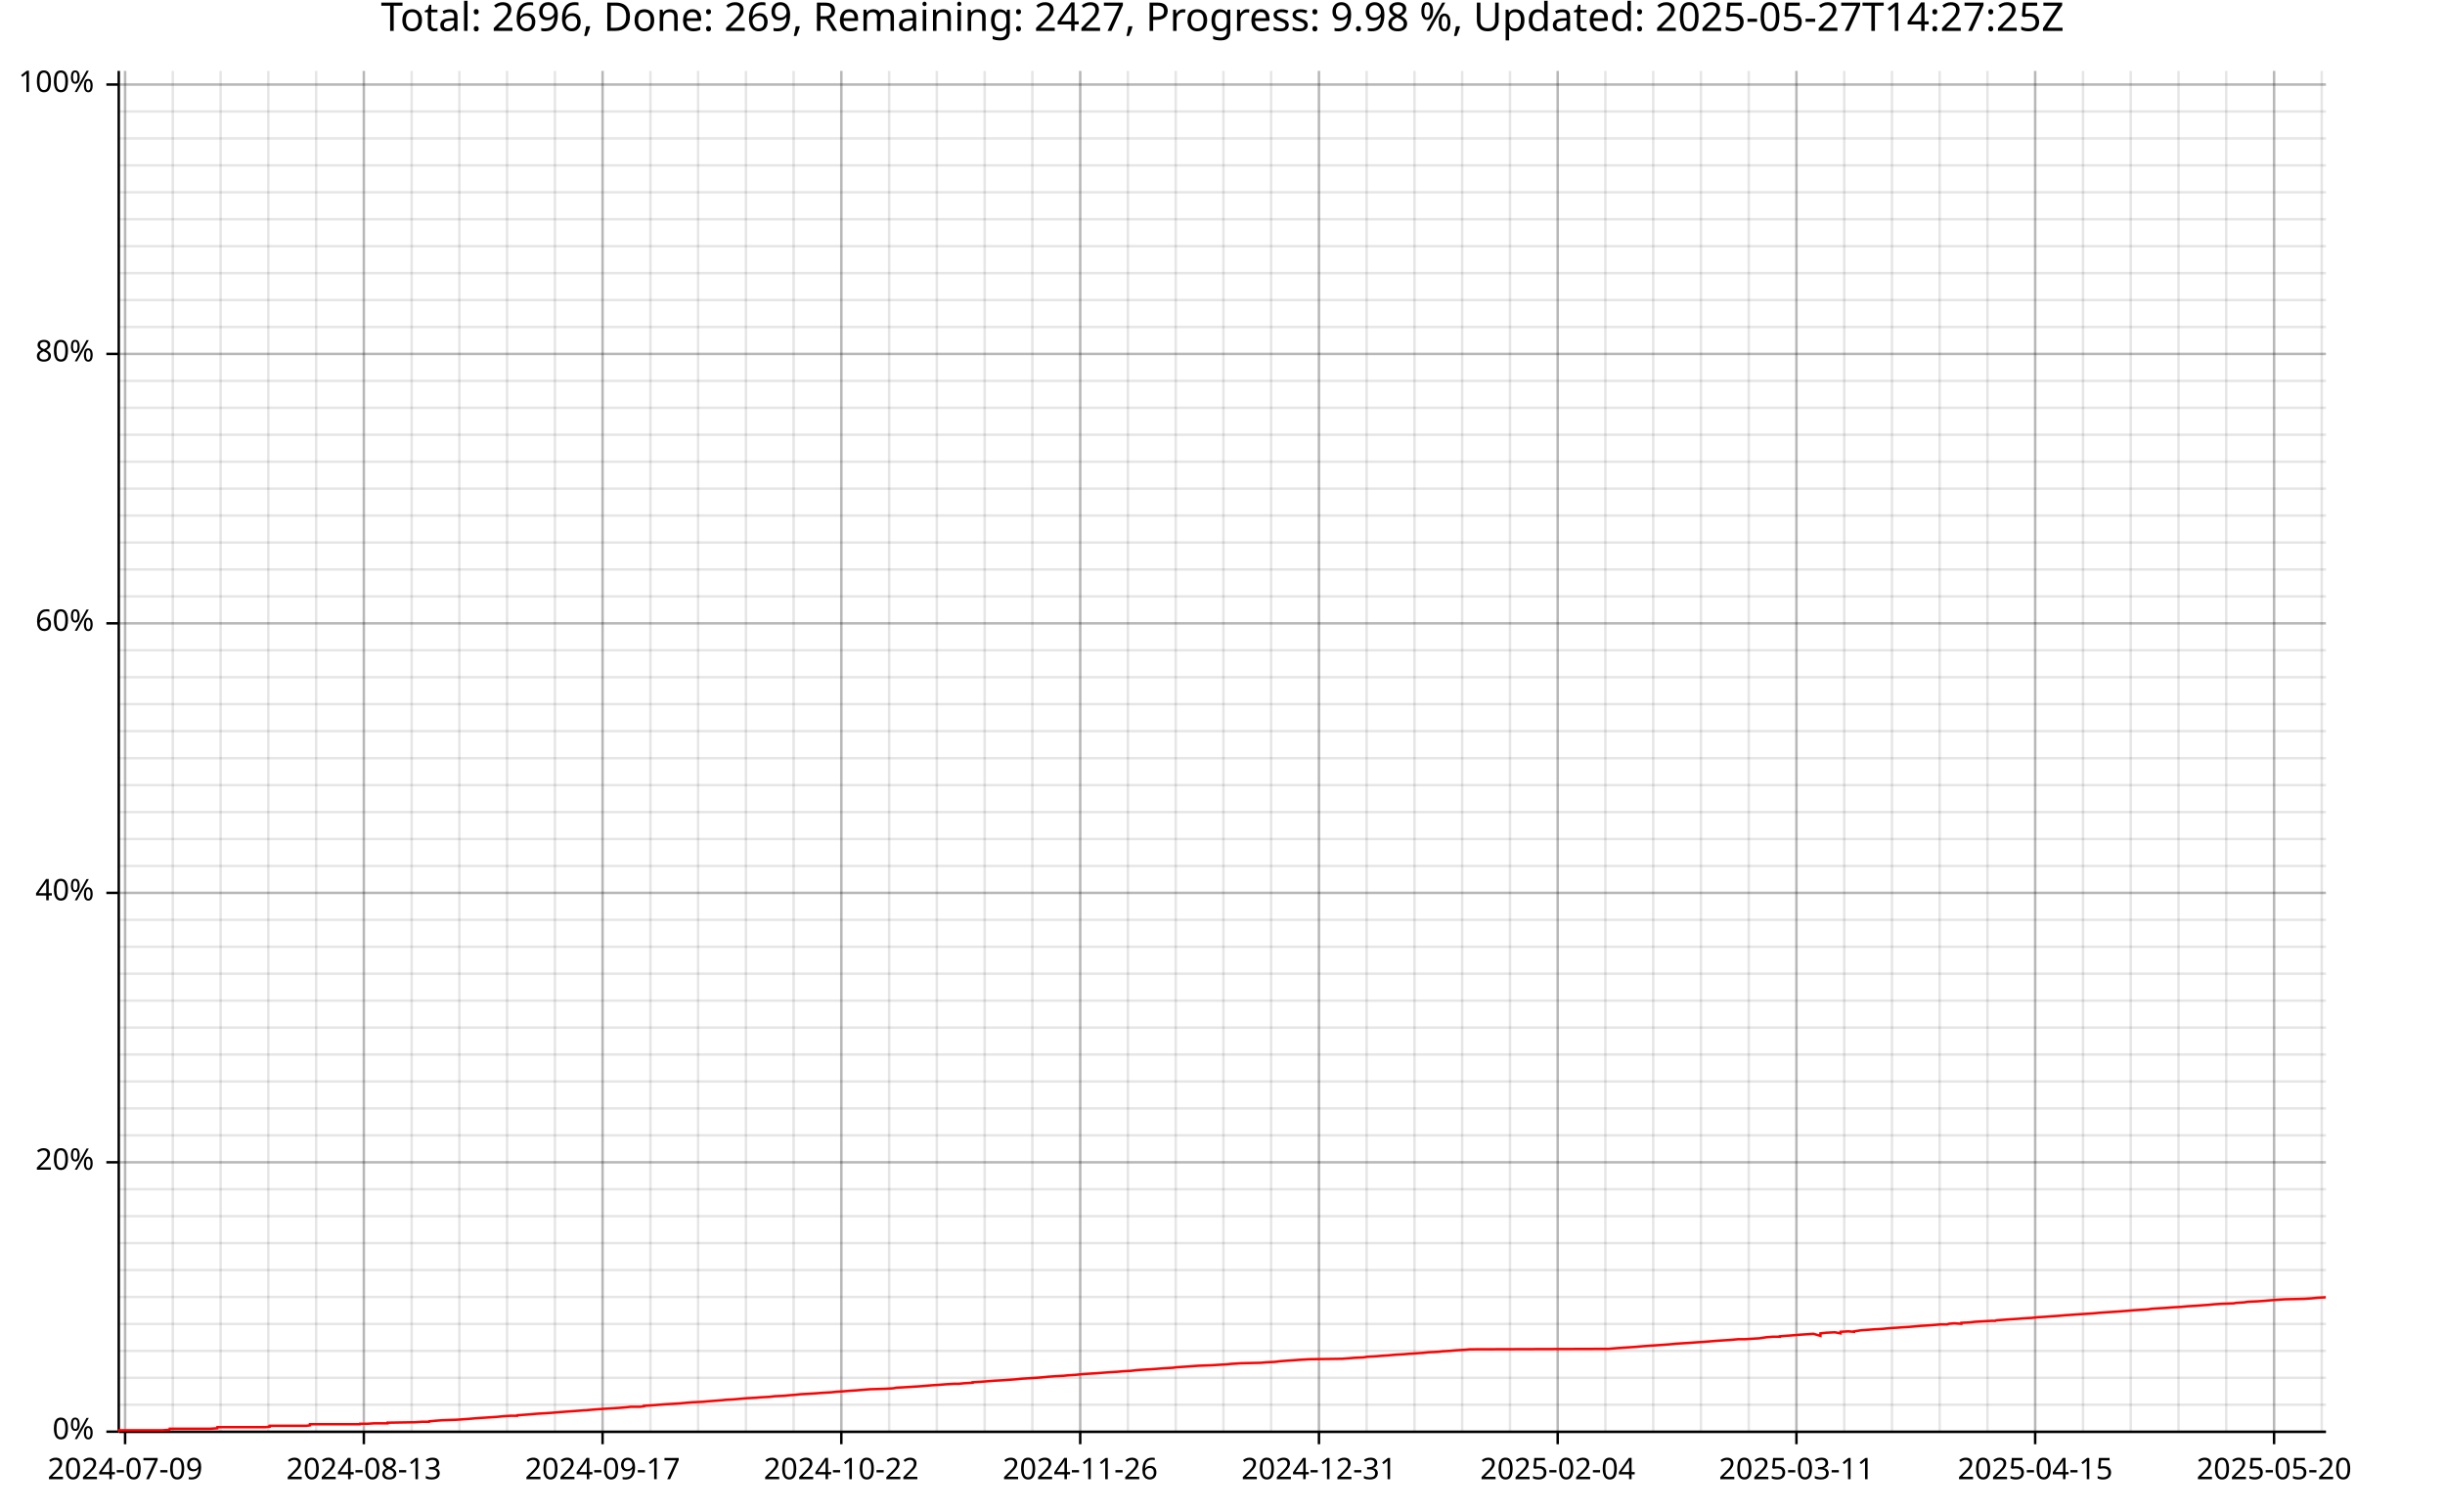
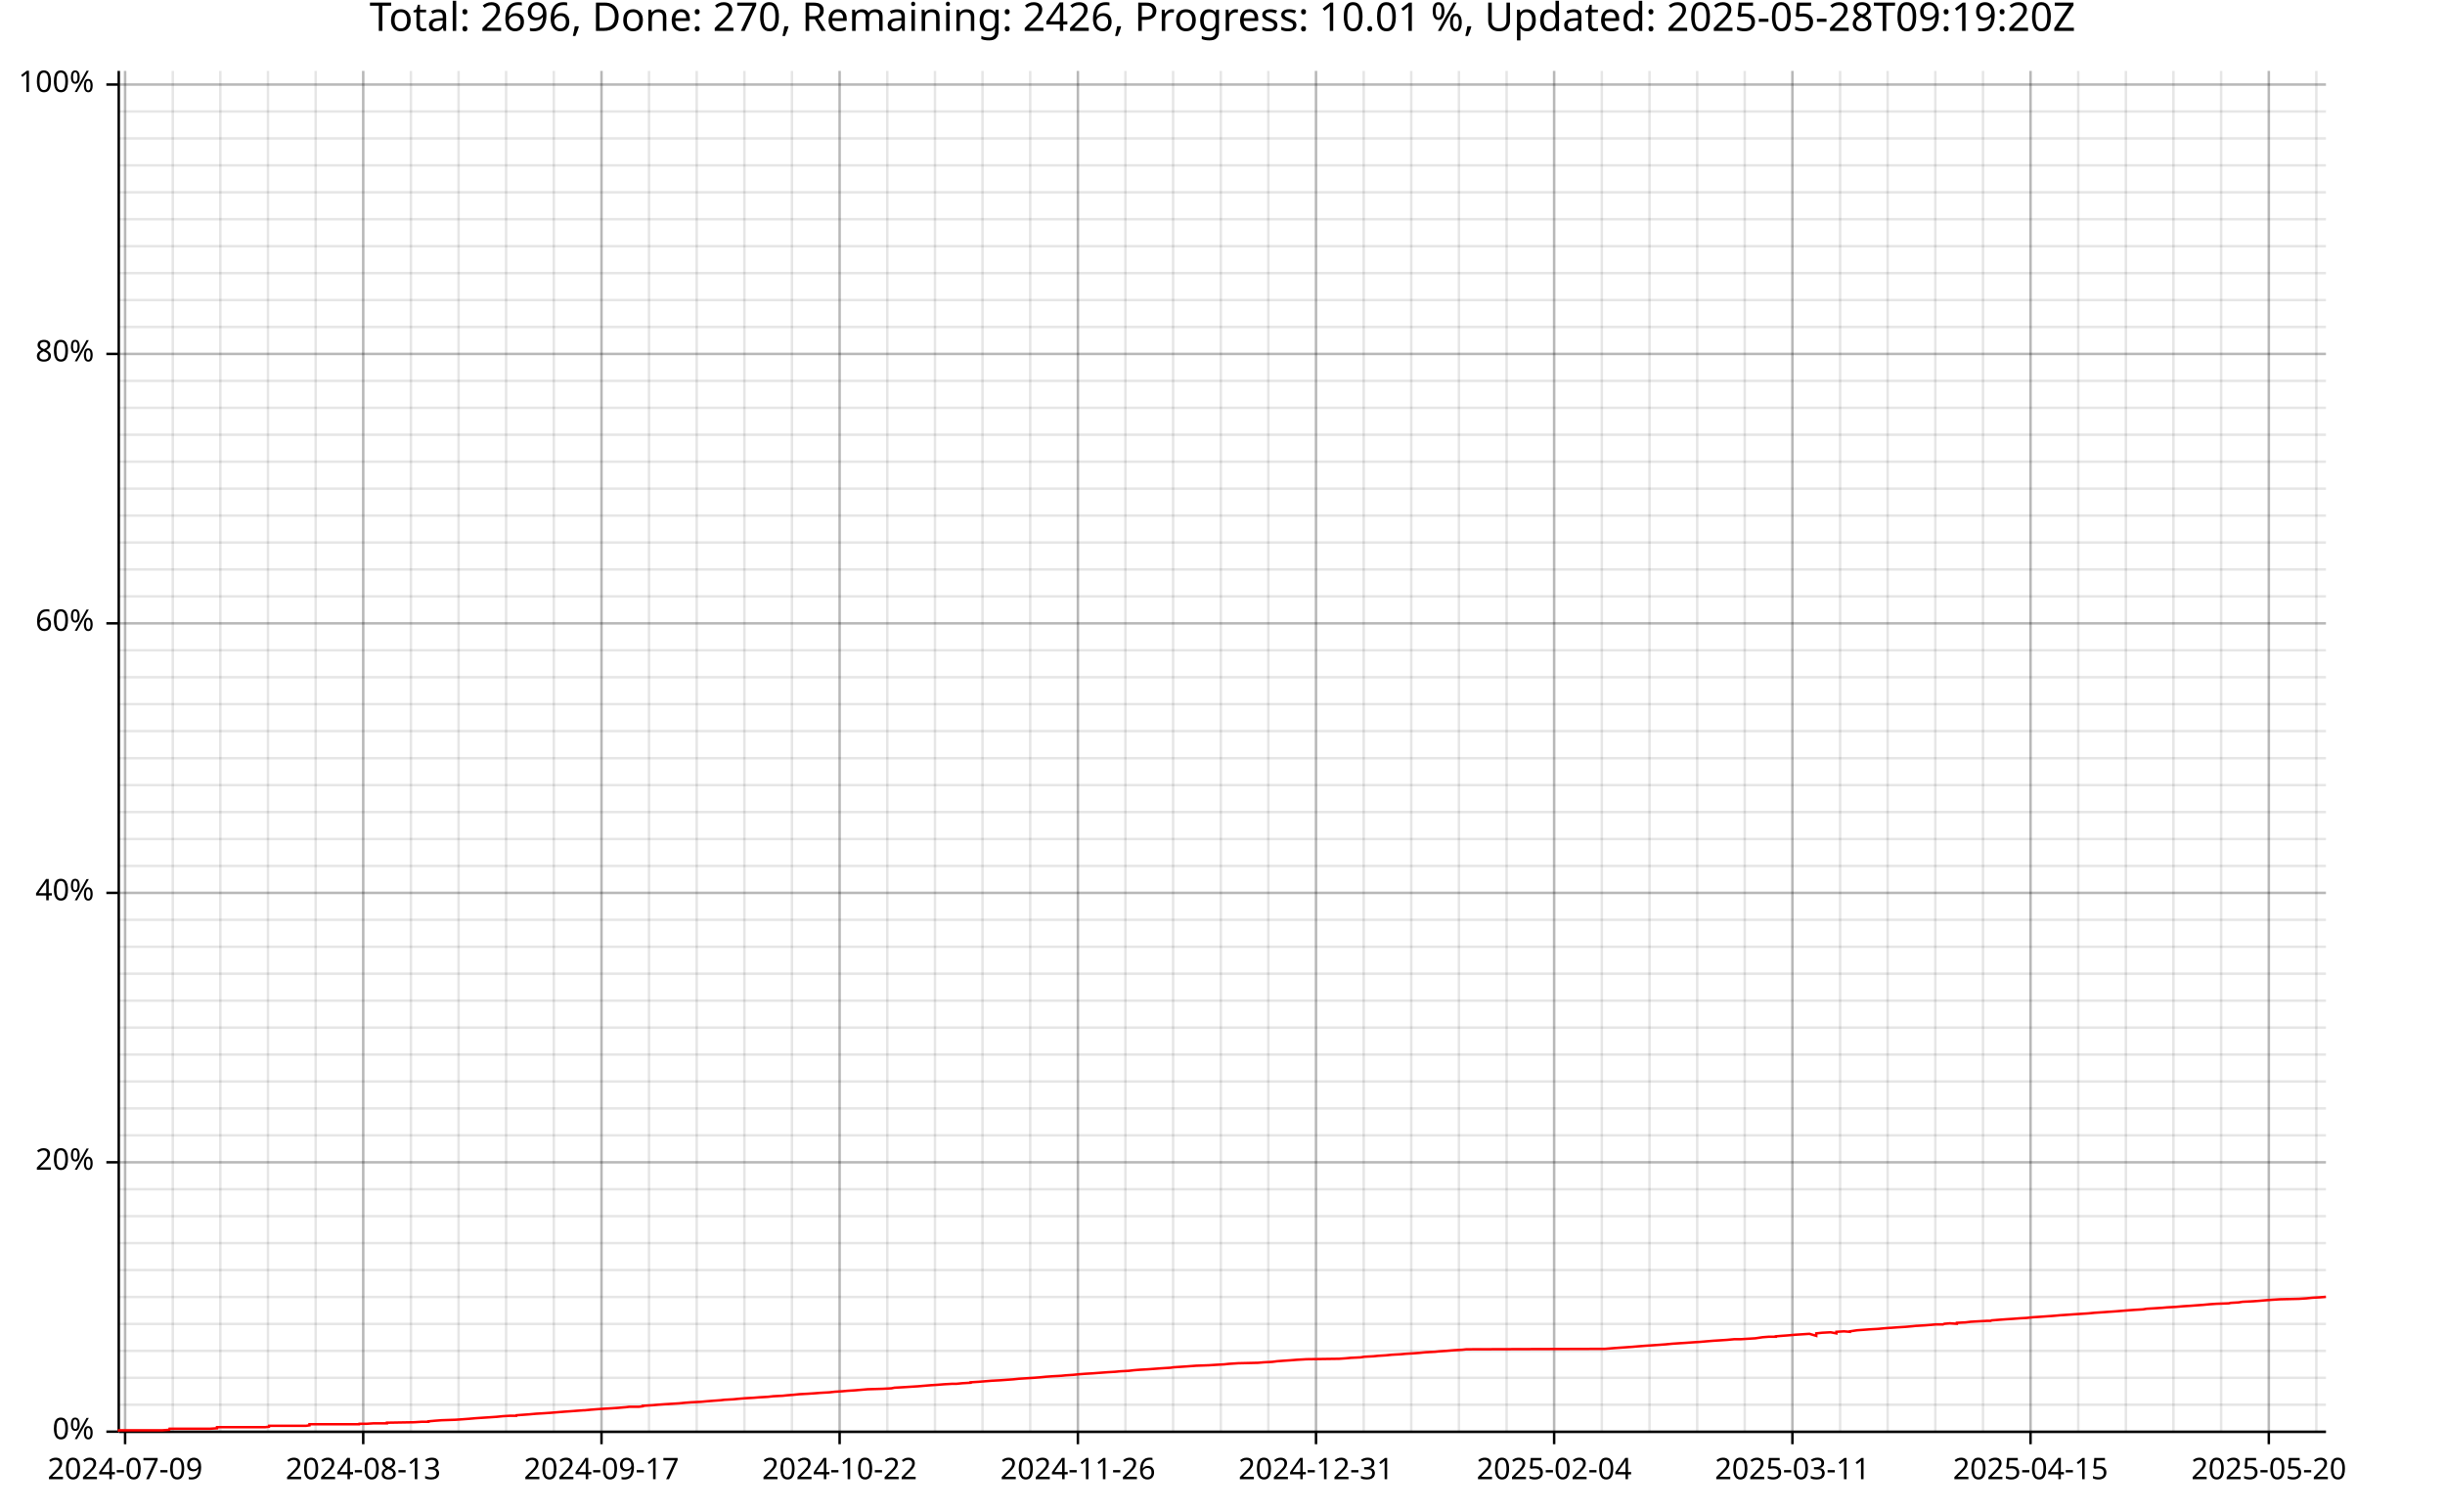
<svg xmlns="http://www.w3.org/2000/svg" width="987" height="610" viewBox="0 0 15792 9760">
  <text x="7896" y="5" dy="0.76em" text-anchor="middle" font-family="sans-serif" font-size="256" opacity="1" fill="#000000">
- Total: 2696, Done: 269, Remaining: 2427, Progress: 9.98 %, Updated: 2025-05-27T14:27:25Z
+ Total: 2696, Done: 270, Remaining: 2426, Progress: 10.01 %, Updated: 2025-05-28T09:19:20Z
</text>
  <line opacity="0.1" stroke="#000000" stroke-width="16" x1="808" y1="9247" x2="808" y2="458" />
  <line opacity="0.1" stroke="#000000" stroke-width="16" x1="1116" y1="9247" x2="1116" y2="458" />
-   <line opacity="0.1" stroke="#000000" stroke-width="16" x1="1425" y1="9247" x2="1425" y2="458" />
-   <line opacity="0.1" stroke="#000000" stroke-width="16" x1="1733" y1="9247" x2="1733" y2="458" />
-   <line opacity="0.1" stroke="#000000" stroke-width="16" x1="2042" y1="9247" x2="2042" y2="458" />
-   <line opacity="0.1" stroke="#000000" stroke-width="16" x1="2350" y1="9247" x2="2350" y2="458" />
-   <line opacity="0.1" stroke="#000000" stroke-width="16" x1="2659" y1="9247" x2="2659" y2="458" />
-   <line opacity="0.1" stroke="#000000" stroke-width="16" x1="2967" y1="9247" x2="2967" y2="458" />
-   <line opacity="0.1" stroke="#000000" stroke-width="16" x1="3275" y1="9247" x2="3275" y2="458" />
-   <line opacity="0.1" stroke="#000000" stroke-width="16" x1="3584" y1="9247" x2="3584" y2="458" />
-   <line opacity="0.1" stroke="#000000" stroke-width="16" x1="3892" y1="9247" x2="3892" y2="458" />
-   <line opacity="0.1" stroke="#000000" stroke-width="16" x1="4201" y1="9247" x2="4201" y2="458" />
-   <line opacity="0.1" stroke="#000000" stroke-width="16" x1="4509" y1="9247" x2="4509" y2="458" />
-   <line opacity="0.1" stroke="#000000" stroke-width="16" x1="4818" y1="9247" x2="4818" y2="458" />
-   <line opacity="0.1" stroke="#000000" stroke-width="16" x1="5126" y1="9247" x2="5126" y2="458" />
-   <line opacity="0.1" stroke="#000000" stroke-width="16" x1="5434" y1="9247" x2="5434" y2="458" />
-   <line opacity="0.1" stroke="#000000" stroke-width="16" x1="5743" y1="9247" x2="5743" y2="458" />
-   <line opacity="0.1" stroke="#000000" stroke-width="16" x1="6051" y1="9247" x2="6051" y2="458" />
-   <line opacity="0.1" stroke="#000000" stroke-width="16" x1="6360" y1="9247" x2="6360" y2="458" />
-   <line opacity="0.1" stroke="#000000" stroke-width="16" x1="6668" y1="9247" x2="6668" y2="458" />
-   <line opacity="0.1" stroke="#000000" stroke-width="16" x1="6977" y1="9247" x2="6977" y2="458" />
-   <line opacity="0.1" stroke="#000000" stroke-width="16" x1="7285" y1="9247" x2="7285" y2="458" />
-   <line opacity="0.1" stroke="#000000" stroke-width="16" x1="7594" y1="9247" x2="7594" y2="458" />
-   <line opacity="0.1" stroke="#000000" stroke-width="16" x1="7902" y1="9247" x2="7902" y2="458" />
-   <line opacity="0.1" stroke="#000000" stroke-width="16" x1="8210" y1="9247" x2="8210" y2="458" />
-   <line opacity="0.1" stroke="#000000" stroke-width="16" x1="8519" y1="9247" x2="8519" y2="458" />
-   <line opacity="0.1" stroke="#000000" stroke-width="16" x1="8827" y1="9247" x2="8827" y2="458" />
-   <line opacity="0.1" stroke="#000000" stroke-width="16" x1="9136" y1="9247" x2="9136" y2="458" />
-   <line opacity="0.1" stroke="#000000" stroke-width="16" x1="9444" y1="9247" x2="9444" y2="458" />
-   <line opacity="0.1" stroke="#000000" stroke-width="16" x1="9753" y1="9247" x2="9753" y2="458" />
-   <line opacity="0.1" stroke="#000000" stroke-width="16" x1="10061" y1="9247" x2="10061" y2="458" />
-   <line opacity="0.1" stroke="#000000" stroke-width="16" x1="10369" y1="9247" x2="10369" y2="458" />
-   <line opacity="0.1" stroke="#000000" stroke-width="16" x1="10678" y1="9247" x2="10678" y2="458" />
-   <line opacity="0.1" stroke="#000000" stroke-width="16" x1="10986" y1="9247" x2="10986" y2="458" />
-   <line opacity="0.1" stroke="#000000" stroke-width="16" x1="11295" y1="9247" x2="11295" y2="458" />
-   <line opacity="0.1" stroke="#000000" stroke-width="16" x1="11603" y1="9247" x2="11603" y2="458" />
-   <line opacity="0.1" stroke="#000000" stroke-width="16" x1="11912" y1="9247" x2="11912" y2="458" />
-   <line opacity="0.1" stroke="#000000" stroke-width="16" x1="12220" y1="9247" x2="12220" y2="458" />
-   <line opacity="0.1" stroke="#000000" stroke-width="16" x1="12528" y1="9247" x2="12528" y2="458" />
-   <line opacity="0.1" stroke="#000000" stroke-width="16" x1="12837" y1="9247" x2="12837" y2="458" />
-   <line opacity="0.1" stroke="#000000" stroke-width="16" x1="13145" y1="9247" x2="13145" y2="458" />
-   <line opacity="0.1" stroke="#000000" stroke-width="16" x1="13454" y1="9247" x2="13454" y2="458" />
-   <line opacity="0.1" stroke="#000000" stroke-width="16" x1="13762" y1="9247" x2="13762" y2="458" />
-   <line opacity="0.1" stroke="#000000" stroke-width="16" x1="14071" y1="9247" x2="14071" y2="458" />
-   <line opacity="0.1" stroke="#000000" stroke-width="16" x1="14379" y1="9247" x2="14379" y2="458" />
-   <line opacity="0.1" stroke="#000000" stroke-width="16" x1="14688" y1="9247" x2="14688" y2="458" />
-   <line opacity="0.1" stroke="#000000" stroke-width="16" x1="14996" y1="9247" x2="14996" y2="458" />
+   <line opacity="0.1" stroke="#000000" stroke-width="16" x1="1423" y1="9247" x2="1423" y2="458" />
+   <line opacity="0.1" stroke="#000000" stroke-width="16" x1="1731" y1="9247" x2="1731" y2="458" />
+   <line opacity="0.1" stroke="#000000" stroke-width="16" x1="2039" y1="9247" x2="2039" y2="458" />
+   <line opacity="0.1" stroke="#000000" stroke-width="16" x1="2346" y1="9247" x2="2346" y2="458" />
+   <line opacity="0.1" stroke="#000000" stroke-width="16" x1="2654" y1="9247" x2="2654" y2="458" />
+   <line opacity="0.1" stroke="#000000" stroke-width="16" x1="2962" y1="9247" x2="2962" y2="458" />
+   <line opacity="0.1" stroke="#000000" stroke-width="16" x1="3269" y1="9247" x2="3269" y2="458" />
+   <line opacity="0.1" stroke="#000000" stroke-width="16" x1="3577" y1="9247" x2="3577" y2="458" />
+   <line opacity="0.1" stroke="#000000" stroke-width="16" x1="3885" y1="9247" x2="3885" y2="458" />
+   <line opacity="0.1" stroke="#000000" stroke-width="16" x1="4192" y1="9247" x2="4192" y2="458" />
+   <line opacity="0.1" stroke="#000000" stroke-width="16" x1="4500" y1="9247" x2="4500" y2="458" />
+   <line opacity="0.1" stroke="#000000" stroke-width="16" x1="4808" y1="9247" x2="4808" y2="458" />
+   <line opacity="0.1" stroke="#000000" stroke-width="16" x1="5115" y1="9247" x2="5115" y2="458" />
+   <line opacity="0.1" stroke="#000000" stroke-width="16" x1="5423" y1="9247" x2="5423" y2="458" />
+   <line opacity="0.1" stroke="#000000" stroke-width="16" x1="5731" y1="9247" x2="5731" y2="458" />
+   <line opacity="0.1" stroke="#000000" stroke-width="16" x1="6039" y1="9247" x2="6039" y2="458" />
+   <line opacity="0.1" stroke="#000000" stroke-width="16" x1="6346" y1="9247" x2="6346" y2="458" />
+   <line opacity="0.1" stroke="#000000" stroke-width="16" x1="6654" y1="9247" x2="6654" y2="458" />
+   <line opacity="0.1" stroke="#000000" stroke-width="16" x1="6962" y1="9247" x2="6962" y2="458" />
+   <line opacity="0.1" stroke="#000000" stroke-width="16" x1="7269" y1="9247" x2="7269" y2="458" />
+   <line opacity="0.1" stroke="#000000" stroke-width="16" x1="7577" y1="9247" x2="7577" y2="458" />
+   <line opacity="0.1" stroke="#000000" stroke-width="16" x1="7885" y1="9247" x2="7885" y2="458" />
+   <line opacity="0.1" stroke="#000000" stroke-width="16" x1="8192" y1="9247" x2="8192" y2="458" />
+   <line opacity="0.1" stroke="#000000" stroke-width="16" x1="8500" y1="9247" x2="8500" y2="458" />
+   <line opacity="0.1" stroke="#000000" stroke-width="16" x1="8808" y1="9247" x2="8808" y2="458" />
+   <line opacity="0.1" stroke="#000000" stroke-width="16" x1="9115" y1="9247" x2="9115" y2="458" />
+   <line opacity="0.1" stroke="#000000" stroke-width="16" x1="9423" y1="9247" x2="9423" y2="458" />
+   <line opacity="0.1" stroke="#000000" stroke-width="16" x1="9731" y1="9247" x2="9731" y2="458" />
+   <line opacity="0.1" stroke="#000000" stroke-width="16" x1="10038" y1="9247" x2="10038" y2="458" />
+   <line opacity="0.1" stroke="#000000" stroke-width="16" x1="10346" y1="9247" x2="10346" y2="458" />
+   <line opacity="0.1" stroke="#000000" stroke-width="16" x1="10654" y1="9247" x2="10654" y2="458" />
+   <line opacity="0.1" stroke="#000000" stroke-width="16" x1="10962" y1="9247" x2="10962" y2="458" />
+   <line opacity="0.1" stroke="#000000" stroke-width="16" x1="11269" y1="9247" x2="11269" y2="458" />
+   <line opacity="0.1" stroke="#000000" stroke-width="16" x1="11577" y1="9247" x2="11577" y2="458" />
+   <line opacity="0.1" stroke="#000000" stroke-width="16" x1="11885" y1="9247" x2="11885" y2="458" />
+   <line opacity="0.1" stroke="#000000" stroke-width="16" x1="12192" y1="9247" x2="12192" y2="458" />
+   <line opacity="0.1" stroke="#000000" stroke-width="16" x1="12500" y1="9247" x2="12500" y2="458" />
+   <line opacity="0.1" stroke="#000000" stroke-width="16" x1="12808" y1="9247" x2="12808" y2="458" />
+   <line opacity="0.1" stroke="#000000" stroke-width="16" x1="13115" y1="9247" x2="13115" y2="458" />
+   <line opacity="0.1" stroke="#000000" stroke-width="16" x1="13423" y1="9247" x2="13423" y2="458" />
+   <line opacity="0.1" stroke="#000000" stroke-width="16" x1="13731" y1="9247" x2="13731" y2="458" />
+   <line opacity="0.1" stroke="#000000" stroke-width="16" x1="14038" y1="9247" x2="14038" y2="458" />
+   <line opacity="0.1" stroke="#000000" stroke-width="16" x1="14346" y1="9247" x2="14346" y2="458" />
+   <line opacity="0.1" stroke="#000000" stroke-width="16" x1="14654" y1="9247" x2="14654" y2="458" />
+   <line opacity="0.1" stroke="#000000" stroke-width="16" x1="14961" y1="9247" x2="14961" y2="458" />
  <line opacity="0.1" stroke="#000000" stroke-width="16" x1="768" y1="9247" x2="15023" y2="9247" />
  <line opacity="0.1" stroke="#000000" stroke-width="16" x1="768" y1="9073" x2="15023" y2="9073" />
  <line opacity="0.1" stroke="#000000" stroke-width="16" x1="768" y1="8899" x2="15023" y2="8899" />
  <line opacity="0.1" stroke="#000000" stroke-width="16" x1="768" y1="8725" x2="15023" y2="8725" />
  <line opacity="0.1" stroke="#000000" stroke-width="16" x1="768" y1="8551" x2="15023" y2="8551" />
  <line opacity="0.1" stroke="#000000" stroke-width="16" x1="768" y1="8377" x2="15023" y2="8377" />
  <line opacity="0.1" stroke="#000000" stroke-width="16" x1="768" y1="8203" x2="15023" y2="8203" />
  <line opacity="0.1" stroke="#000000" stroke-width="16" x1="768" y1="8029" x2="15023" y2="8029" />
  <line opacity="0.1" stroke="#000000" stroke-width="16" x1="768" y1="7855" x2="15023" y2="7855" />
  <line opacity="0.1" stroke="#000000" stroke-width="16" x1="768" y1="7681" x2="15023" y2="7681" />
  <line opacity="0.1" stroke="#000000" stroke-width="16" x1="768" y1="7507" x2="15023" y2="7507" />
  <line opacity="0.1" stroke="#000000" stroke-width="16" x1="768" y1="7333" x2="15023" y2="7333" />
  <line opacity="0.1" stroke="#000000" stroke-width="16" x1="768" y1="7159" x2="15023" y2="7159" />
  <line opacity="0.1" stroke="#000000" stroke-width="16" x1="768" y1="6985" x2="15023" y2="6985" />
  <line opacity="0.1" stroke="#000000" stroke-width="16" x1="768" y1="6811" x2="15023" y2="6811" />
  <line opacity="0.1" stroke="#000000" stroke-width="16" x1="768" y1="6637" x2="15023" y2="6637" />
  <line opacity="0.1" stroke="#000000" stroke-width="16" x1="768" y1="6463" x2="15023" y2="6463" />
  <line opacity="0.1" stroke="#000000" stroke-width="16" x1="768" y1="6289" x2="15023" y2="6289" />
  <line opacity="0.1" stroke="#000000" stroke-width="16" x1="768" y1="6115" x2="15023" y2="6115" />
  <line opacity="0.1" stroke="#000000" stroke-width="16" x1="768" y1="5941" x2="15023" y2="5941" />
  <line opacity="0.1" stroke="#000000" stroke-width="16" x1="768" y1="5767" x2="15023" y2="5767" />
  <line opacity="0.1" stroke="#000000" stroke-width="16" x1="768" y1="5593" x2="15023" y2="5593" />
  <line opacity="0.1" stroke="#000000" stroke-width="16" x1="768" y1="5419" x2="15023" y2="5419" />
  <line opacity="0.1" stroke="#000000" stroke-width="16" x1="768" y1="5245" x2="15023" y2="5245" />
  <line opacity="0.1" stroke="#000000" stroke-width="16" x1="768" y1="5071" x2="15023" y2="5071" />
  <line opacity="0.1" stroke="#000000" stroke-width="16" x1="768" y1="4897" x2="15023" y2="4897" />
  <line opacity="0.1" stroke="#000000" stroke-width="16" x1="768" y1="4722" x2="15023" y2="4722" />
  <line opacity="0.1" stroke="#000000" stroke-width="16" x1="768" y1="4548" x2="15023" y2="4548" />
  <line opacity="0.1" stroke="#000000" stroke-width="16" x1="768" y1="4374" x2="15023" y2="4374" />
  <line opacity="0.1" stroke="#000000" stroke-width="16" x1="768" y1="4200" x2="15023" y2="4200" />
  <line opacity="0.1" stroke="#000000" stroke-width="16" x1="768" y1="4026" x2="15023" y2="4026" />
  <line opacity="0.1" stroke="#000000" stroke-width="16" x1="768" y1="3852" x2="15023" y2="3852" />
  <line opacity="0.1" stroke="#000000" stroke-width="16" x1="768" y1="3678" x2="15023" y2="3678" />
  <line opacity="0.1" stroke="#000000" stroke-width="16" x1="768" y1="3504" x2="15023" y2="3504" />
  <line opacity="0.1" stroke="#000000" stroke-width="16" x1="768" y1="3330" x2="15023" y2="3330" />
  <line opacity="0.1" stroke="#000000" stroke-width="16" x1="768" y1="3156" x2="15023" y2="3156" />
  <line opacity="0.1" stroke="#000000" stroke-width="16" x1="768" y1="2982" x2="15023" y2="2982" />
  <line opacity="0.1" stroke="#000000" stroke-width="16" x1="768" y1="2808" x2="15023" y2="2808" />
  <line opacity="0.1" stroke="#000000" stroke-width="16" x1="768" y1="2634" x2="15023" y2="2634" />
  <line opacity="0.1" stroke="#000000" stroke-width="16" x1="768" y1="2460" x2="15023" y2="2460" />
  <line opacity="0.1" stroke="#000000" stroke-width="16" x1="768" y1="2286" x2="15023" y2="2286" />
  <line opacity="0.1" stroke="#000000" stroke-width="16" x1="768" y1="2112" x2="15023" y2="2112" />
  <line opacity="0.1" stroke="#000000" stroke-width="16" x1="768" y1="1938" x2="15023" y2="1938" />
  <line opacity="0.1" stroke="#000000" stroke-width="16" x1="768" y1="1764" x2="15023" y2="1764" />
  <line opacity="0.1" stroke="#000000" stroke-width="16" x1="768" y1="1590" x2="15023" y2="1590" />
  <line opacity="0.1" stroke="#000000" stroke-width="16" x1="768" y1="1416" x2="15023" y2="1416" />
  <line opacity="0.1" stroke="#000000" stroke-width="16" x1="768" y1="1242" x2="15023" y2="1242" />
  <line opacity="0.1" stroke="#000000" stroke-width="16" x1="768" y1="1068" x2="15023" y2="1068" />
  <line opacity="0.1" stroke="#000000" stroke-width="16" x1="768" y1="894" x2="15023" y2="894" />
  <line opacity="0.1" stroke="#000000" stroke-width="16" x1="768" y1="720" x2="15023" y2="720" />
  <line opacity="0.1" stroke="#000000" stroke-width="16" x1="768" y1="546" x2="15023" y2="546" />
  <line opacity="0.2" stroke="#000000" stroke-width="16" x1="808" y1="9247" x2="808" y2="458" />
-   <line opacity="0.2" stroke="#000000" stroke-width="16" x1="2350" y1="9247" x2="2350" y2="458" />
-   <line opacity="0.2" stroke="#000000" stroke-width="16" x1="3892" y1="9247" x2="3892" y2="458" />
-   <line opacity="0.2" stroke="#000000" stroke-width="16" x1="5434" y1="9247" x2="5434" y2="458" />
-   <line opacity="0.2" stroke="#000000" stroke-width="16" x1="6977" y1="9247" x2="6977" y2="458" />
-   <line opacity="0.2" stroke="#000000" stroke-width="16" x1="8519" y1="9247" x2="8519" y2="458" />
-   <line opacity="0.2" stroke="#000000" stroke-width="16" x1="10061" y1="9247" x2="10061" y2="458" />
-   <line opacity="0.2" stroke="#000000" stroke-width="16" x1="11603" y1="9247" x2="11603" y2="458" />
-   <line opacity="0.2" stroke="#000000" stroke-width="16" x1="13145" y1="9247" x2="13145" y2="458" />
-   <line opacity="0.2" stroke="#000000" stroke-width="16" x1="14688" y1="9247" x2="14688" y2="458" />
+   <line opacity="0.2" stroke="#000000" stroke-width="16" x1="2346" y1="9247" x2="2346" y2="458" />
+   <line opacity="0.2" stroke="#000000" stroke-width="16" x1="3885" y1="9247" x2="3885" y2="458" />
+   <line opacity="0.2" stroke="#000000" stroke-width="16" x1="5423" y1="9247" x2="5423" y2="458" />
+   <line opacity="0.2" stroke="#000000" stroke-width="16" x1="6962" y1="9247" x2="6962" y2="458" />
+   <line opacity="0.2" stroke="#000000" stroke-width="16" x1="8500" y1="9247" x2="8500" y2="458" />
+   <line opacity="0.2" stroke="#000000" stroke-width="16" x1="10038" y1="9247" x2="10038" y2="458" />
+   <line opacity="0.2" stroke="#000000" stroke-width="16" x1="11577" y1="9247" x2="11577" y2="458" />
+   <line opacity="0.2" stroke="#000000" stroke-width="16" x1="13115" y1="9247" x2="13115" y2="458" />
+   <line opacity="0.2" stroke="#000000" stroke-width="16" x1="14654" y1="9247" x2="14654" y2="458" />
  <line opacity="0.2" stroke="#000000" stroke-width="16" x1="768" y1="9247" x2="15023" y2="9247" />
  <line opacity="0.2" stroke="#000000" stroke-width="16" x1="768" y1="7507" x2="15023" y2="7507" />
  <line opacity="0.2" stroke="#000000" stroke-width="16" x1="768" y1="5767" x2="15023" y2="5767" />
  <line opacity="0.2" stroke="#000000" stroke-width="16" x1="768" y1="4026" x2="15023" y2="4026" />
  <line opacity="0.2" stroke="#000000" stroke-width="16" x1="768" y1="2286" x2="15023" y2="2286" />
  <line opacity="0.2" stroke="#000000" stroke-width="16" x1="768" y1="546" x2="15023" y2="546" />
  <polyline fill="none" opacity="1" stroke="#000000" stroke-width="16" points="767,458 767,9247 " />
  <text x="608" y="9247" dy="0.5ex" text-anchor="end" font-family="sans-serif" font-size="192" opacity="1" fill="#000000">
0%
</text>
  <polyline fill="none" opacity="1" stroke="#000000" stroke-width="16" points="687,9247 767,9247 " />
  <text x="608" y="7507" dy="0.5ex" text-anchor="end" font-family="sans-serif" font-size="192" opacity="1" fill="#000000">
20%
</text>
  <polyline fill="none" opacity="1" stroke="#000000" stroke-width="16" points="687,7507 767,7507 " />
  <text x="608" y="5767" dy="0.5ex" text-anchor="end" font-family="sans-serif" font-size="192" opacity="1" fill="#000000">
40%
</text>
  <polyline fill="none" opacity="1" stroke="#000000" stroke-width="16" points="687,5767 767,5767 " />
  <text x="608" y="4026" dy="0.5ex" text-anchor="end" font-family="sans-serif" font-size="192" opacity="1" fill="#000000">
60%
</text>
  <polyline fill="none" opacity="1" stroke="#000000" stroke-width="16" points="687,4026 767,4026 " />
  <text x="608" y="2286" dy="0.5ex" text-anchor="end" font-family="sans-serif" font-size="192" opacity="1" fill="#000000">
80%
</text>
  <polyline fill="none" opacity="1" stroke="#000000" stroke-width="16" points="687,2286 767,2286 " />
  <text x="608" y="546" dy="0.5ex" text-anchor="end" font-family="sans-serif" font-size="192" opacity="1" fill="#000000">
100%
</text>
  <polyline fill="none" opacity="1" stroke="#000000" stroke-width="16" points="687,546 767,546 " />
  <polyline fill="none" opacity="1" stroke="#000000" stroke-width="16" points="768,9248 15023,9248 " />
  <text x="808" y="9408" dy="0.76em" text-anchor="middle" font-family="sans-serif" font-size="192" opacity="1" fill="#000000">
2024-07-09
</text>
  <polyline fill="none" opacity="1" stroke="#000000" stroke-width="16" points="808,9248 808,9328 " />
-   <text x="2350" y="9408" dy="0.76em" text-anchor="middle" font-family="sans-serif" font-size="192" opacity="1" fill="#000000">
+   <text x="2346" y="9408" dy="0.76em" text-anchor="middle" font-family="sans-serif" font-size="192" opacity="1" fill="#000000">
2024-08-13
</text>
-   <polyline fill="none" opacity="1" stroke="#000000" stroke-width="16" points="2350,9248 2350,9328 " />
-   <text x="3892" y="9408" dy="0.76em" text-anchor="middle" font-family="sans-serif" font-size="192" opacity="1" fill="#000000">
+   <polyline fill="none" opacity="1" stroke="#000000" stroke-width="16" points="2346,9248 2346,9328 " />
+   <text x="3885" y="9408" dy="0.76em" text-anchor="middle" font-family="sans-serif" font-size="192" opacity="1" fill="#000000">
2024-09-17
</text>
-   <polyline fill="none" opacity="1" stroke="#000000" stroke-width="16" points="3892,9248 3892,9328 " />
-   <text x="5434" y="9408" dy="0.76em" text-anchor="middle" font-family="sans-serif" font-size="192" opacity="1" fill="#000000">
+   <polyline fill="none" opacity="1" stroke="#000000" stroke-width="16" points="3885,9248 3885,9328 " />
+   <text x="5423" y="9408" dy="0.76em" text-anchor="middle" font-family="sans-serif" font-size="192" opacity="1" fill="#000000">
2024-10-22
</text>
-   <polyline fill="none" opacity="1" stroke="#000000" stroke-width="16" points="5434,9248 5434,9328 " />
-   <text x="6977" y="9408" dy="0.76em" text-anchor="middle" font-family="sans-serif" font-size="192" opacity="1" fill="#000000">
+   <polyline fill="none" opacity="1" stroke="#000000" stroke-width="16" points="5423,9248 5423,9328 " />
+   <text x="6962" y="9408" dy="0.76em" text-anchor="middle" font-family="sans-serif" font-size="192" opacity="1" fill="#000000">
2024-11-26
</text>
-   <polyline fill="none" opacity="1" stroke="#000000" stroke-width="16" points="6977,9248 6977,9328 " />
-   <text x="8519" y="9408" dy="0.76em" text-anchor="middle" font-family="sans-serif" font-size="192" opacity="1" fill="#000000">
+   <polyline fill="none" opacity="1" stroke="#000000" stroke-width="16" points="6962,9248 6962,9328 " />
+   <text x="8500" y="9408" dy="0.76em" text-anchor="middle" font-family="sans-serif" font-size="192" opacity="1" fill="#000000">
2024-12-31
</text>
-   <polyline fill="none" opacity="1" stroke="#000000" stroke-width="16" points="8519,9248 8519,9328 " />
-   <text x="10061" y="9408" dy="0.76em" text-anchor="middle" font-family="sans-serif" font-size="192" opacity="1" fill="#000000">
+   <polyline fill="none" opacity="1" stroke="#000000" stroke-width="16" points="8500,9248 8500,9328 " />
+   <text x="10038" y="9408" dy="0.76em" text-anchor="middle" font-family="sans-serif" font-size="192" opacity="1" fill="#000000">
2025-02-04
</text>
-   <polyline fill="none" opacity="1" stroke="#000000" stroke-width="16" points="10061,9248 10061,9328 " />
-   <text x="11603" y="9408" dy="0.76em" text-anchor="middle" font-family="sans-serif" font-size="192" opacity="1" fill="#000000">
+   <polyline fill="none" opacity="1" stroke="#000000" stroke-width="16" points="10038,9248 10038,9328 " />
+   <text x="11577" y="9408" dy="0.76em" text-anchor="middle" font-family="sans-serif" font-size="192" opacity="1" fill="#000000">
2025-03-11
</text>
-   <polyline fill="none" opacity="1" stroke="#000000" stroke-width="16" points="11603,9248 11603,9328 " />
-   <text x="13145" y="9408" dy="0.76em" text-anchor="middle" font-family="sans-serif" font-size="192" opacity="1" fill="#000000">
+   <polyline fill="none" opacity="1" stroke="#000000" stroke-width="16" points="11577,9248 11577,9328 " />
+   <text x="13115" y="9408" dy="0.76em" text-anchor="middle" font-family="sans-serif" font-size="192" opacity="1" fill="#000000">
2025-04-15
</text>
-   <polyline fill="none" opacity="1" stroke="#000000" stroke-width="16" points="13145,9248 13145,9328 " />
-   <text x="14688" y="9408" dy="0.76em" text-anchor="middle" font-family="sans-serif" font-size="192" opacity="1" fill="#000000">
+   <polyline fill="none" opacity="1" stroke="#000000" stroke-width="16" points="13115,9248 13115,9328 " />
+   <text x="14654" y="9408" dy="0.76em" text-anchor="middle" font-family="sans-serif" font-size="192" opacity="1" fill="#000000">
2025-05-20
</text>
-   <polyline fill="none" opacity="1" stroke="#000000" stroke-width="16" points="14688,9248 14688,9328 " />
-   <polyline fill="none" opacity="1" stroke="#FF0000" stroke-width="16" points="768,9247 768,9244 769,9241 769,9238 830,9238 874,9238 917,9238 964,9238 1006,9238 1050,9238 1094,9235 1094,9235 1095,9231 1095,9231 1096,9228 1140,9228 1184,9228 1185,9228 1229,9228 1273,9228 1356,9228 1357,9228 1403,9225 1403,9222 1404,9218 1449,9218 1493,9218 1575,9218 1575,9218 1623,9218 1714,9218 1714,9218 1741,9215 1741,9212 1742,9212 1742,9209 1757,9209 1757,9209 1801,9209 1847,9209 1889,9209 1932,9209 1980,9209 2002,9206 2002,9202 2002,9199 2065,9199 2111,9199 2153,9199 2196,9199 2196,9199 2196,9199 2241,9199 2280,9199 2280,9199 2324,9199 2325,9196 2325,9196 2325,9196 2372,9196 2417,9193 2417,9193 2454,9193 2503,9193 2503,9189 2503,9189 2681,9186 2681,9186 2727,9183 2727,9183 2771,9183 2772,9180 2772,9180 2818,9176 2818,9176 2858,9173 2859,9173 2947,9170 2947,9170 2947,9170 2990,9167 2990,9167 3031,9164 3031,9164 3078,9160 3078,9160 3123,9157 3123,9157 3169,9154 3169,9154 3213,9151 3213,9151 3253,9147 3253,9147 3254,9147 3302,9144 3302,9144 3340,9144 3341,9144 3342,9141 3342,9141 3383,9138 3383,9138 3425,9135 3425,9135 3468,9131 3468,9131 3520,9128 3520,9128 3564,9125 3564,9125 3600,9122 3600,9122 3649,9118 3649,9118 3693,9115 3693,9115 3733,9112 3733,9112 3774,9109 3774,9109 3782,9109 3823,9105 3823,9105 3861,9102 3861,9102 3905,9099 3905,9099 3958,9096 3958,9096 4002,9093 4002,9093 4049,9089 4049,9089 4049,9089 4073,9086 4073,9086 4135,9086 4159,9083 4159,9083 4159,9080 4159,9080 4223,9076 4223,9076 4257,9073 4257,9073 4297,9070 4297,9070 4349,9067 4349,9067 4394,9064 4394,9064 4394,9064 4436,9060 4436,9060 4474,9057 4474,9057 4537,9054 4537,9054 4569,9051 4569,9051 4622,9047 4622,9047 4662,9044 4662,9044 4690,9041 4690,9041 4743,9038 4743,9038 4786,9034 4787,9034 4823,9031 4823,9031 4878,9028 4878,9028 4914,9025 4914,9025 4969,9022 4969,9022 5005,9018 5005,9018 5066,9015 5066,9015 5095,9012 5095,9012 5134,9009 5134,9009 5134,9009 5134,9009 5134,9009 5134,9009 5173,9005 5173,9005 5228,9002 5228,9002 5274,8999 5274,8999 5311,8996 5311,8996 5367,8993 5367,8993 5403,8989 5403,8989 5453,8986 5453,8986 5486,8983 5486,8983 5534,8980 5581,8976 5581,8976 5616,8973 5715,8970 5715,8970 5770,8967 5789,8963 5843,8960 5891,8957 5940,8954 5975,8951 6023,8947 6071,8944 6071,8944 6108,8941 6108,8941 6160,8938 6160,8938 6190,8938 6229,8934 6229,8934 6282,8931 6282,8931 6282,8928 6282,8928 6331,8925 6331,8925 6382,8921 6382,8921 6420,8918 6420,8918 6475,8915 6475,8915 6515,8912 6515,8912 6557,8909 6557,8909 6597,8905 6597,8905 6645,8902 6645,8902 6693,8899 6693,8899 6730,8896 6730,8896 6771,8892 6771,8892 6814,8889 6814,8889 6869,8886 6869,8886 6898,8883 6898,8883 6945,8880 6945,8880 6985,8876 6985,8876 7024,8873 7024,8873 7076,8870 7076,8870 7114,8867 7114,8867 7169,8863 7170,8863 7219,8860 7219,8860 7251,8857 7251,8857 7305,8854 7305,8854 7339,8850 7339,8850 7377,8847 7377,8847 7430,8844 7430,8844 7471,8841 7471,8841 7511,8838 7511,8838 7576,8834 7576,8834 7597,8831 7597,8831 7642,8828 7643,8828 7688,8825 7688,8825 7741,8821 7741,8821 7825,8818 7825,8818 7872,8815 7872,8815 7925,8812 7925,8812 7952,8809 7952,8809 8015,8805 8015,8805 8144,8802 8144,8802 8179,8799 8179,8799 8236,8796 8236,8796 8267,8792 8267,8792 8307,8789 8307,8789 8352,8786 8352,8786 8390,8783 8390,8783 8458,8779 8458,8779 8669,8776 8669,8776 8712,8773 8745,8770 8745,8770 8807,8767 8807,8767 8831,8763 8831,8763 8889,8760 8889,8760 8921,8757 8921,8757 8969,8754 8969,8754 9010,8750 9010,8750 9066,8747 9066,8747 9099,8744 9099,8744 9099,8744 9099,8744 9147,8741 9147,8741 9189,8738 9189,8738 9229,8734 9229,8734 9290,8731 9290,8731 9317,8728 9317,8728 9364,8725 9411,8721 9411,8721 9465,8718 9465,8718 9493,8715 9493,8715 10391,8712 10391,8712 10438,8708 10438,8708 10478,8705 10478,8705 10524,8702 10524,8702 10567,8699 10567,8699 10567,8699 10567,8699 10601,8696 10601,8696 10653,8692 10653,8692 10699,8689 10699,8689 10742,8686 10742,8686 10783,8683 10783,8683 10824,8679 10824,8679 10869,8676 10869,8676 10917,8673 10917,8673 10958,8670 10958,8670 11005,8667 11005,8667 11052,8663 11052,8663 11088,8660 11089,8660 11136,8657 11136,8657 11181,8654 11181,8654 11224,8650 11224,8650 11266,8650 11266,8650 11312,8647 11312,8647 11363,8644 11363,8644 11409,8637 11409,8637 11448,8634 11448,8634 11496,8634 11496,8634 11496,8631 11534,8628 11534,8628 11575,8625 11575,8625 11621,8621 11621,8621 11667,8618 11667,8618 11713,8615 11713,8615 11758,8628 11758,8628 11758,8612 11794,8608 11794,8608 11851,8605 11851,8605 11888,8612 11888,8612 11888,8602 11937,8599 11938,8599 11938,8599 11975,8602 11975,8599 11975,8599 12022,8592 12065,8589 12065,8589 12103,8586 12103,8586 12158,8583 12158,8583 12199,8579 12199,8579 12238,8576 12238,8576 12242,8576 12243,8576 12243,8576 12284,8573 12284,8573 12333,8570 12333,8570 12379,8566 12379,8566 12408,8563 12408,8563 12412,8563 12412,8563 12412,8563 12463,8560 12463,8560 12501,8557 12501,8557 12534,8554 12534,8554 12578,8554 12578,8554 12588,8550 12588,8550 12622,8547 12622,8547 12668,8550 12668,8550 12668,8544 12725,8541 12725,8541 12757,8537 12757,8537 12757,8537 12809,8534 12809,8534 12864,8531 12888,8531 12888,8531 12888,8531 12888,8531 12893,8528 12893,8528 12944,8524 12944,8524 12985,8521 12986,8521 13032,8518 13032,8518 13071,8515 13071,8515 13123,8512 13123,8512 13159,8508 13159,8508 13207,8505 13207,8505 13248,8502 13248,8502 13293,8499 13293,8499 13337,8495 13337,8495 13382,8492 13382,8492 13425,8489 13425,8489 13471,8486 13471,8486 13518,8483 13518,8483 13560,8479 13560,8479 13605,8476 13605,8476 13649,8473 13649,8473 13693,8470 13693,8470 13745,8466 13745,8466 13778,8463 13778,8463 13823,8460 13823,8460 13872,8457 13872,8457 13898,8453 13898,8453 13948,8450 13948,8450 13996,8447 13996,8447 14030,8444 14031,8444 14086,8441 14086,8441 14130,8437 14130,8437 14179,8434 14179,8434 14219,8431 14219,8431 14262,8428 14262,8428 14304,8424 14304,8424 14304,8424 14348,8421 14348,8421 14429,8418 14429,8418 14442,8415 14442,8415 14493,8412 14494,8412 14518,8408 14518,8408 14583,8405 14583,8405 14624,8402 14624,8402 14659,8399 14659,8399 14710,8395 14710,8395 14757,8392 14758,8392 14882,8389 14882,8389 14930,8386 14930,8386 14969,8382 14969,8382 15022,8379 " />
+   <polyline fill="none" opacity="1" stroke="#000000" stroke-width="16" points="14654,9248 14654,9328 " />
+   <polyline fill="none" opacity="1" stroke="#FF0000" stroke-width="16" points="768,9247 768,9244 769,9241 769,9238 829,9238 873,9238 917,9238 964,9238 1006,9238 1050,9238 1093,9235 1093,9235 1094,9231 1094,9231 1095,9228 1140,9228 1183,9228 1184,9228 1228,9228 1272,9228 1355,9228 1356,9228 1402,9225 1402,9222 1402,9218 1447,9218 1491,9218 1573,9218 1573,9218 1621,9218 1712,9218 1712,9218 1738,9215 1739,9212 1739,9212 1739,9209 1754,9209 1754,9209 1799,9209 1844,9209 1887,9209 1930,9209 1977,9209 1999,9206 1999,9202 1999,9199 2062,9199 2108,9199 2150,9199 2192,9199 2192,9199 2193,9199 2238,9199 2277,9199 2277,9199 2320,9199 2321,9196 2321,9196 2321,9196 2368,9196 2413,9193 2413,9193 2450,9193 2499,9193 2499,9189 2499,9189 2676,9186 2676,9186 2722,9183 2722,9183 2767,9183 2767,9180 2767,9180 2813,9176 2813,9176 2853,9173 2853,9173 2942,9170 2942,9170 2942,9170 2985,9167 2985,9167 3026,9164 3026,9164 3072,9160 3072,9160 3117,9157 3117,9157 3163,9154 3163,9154 3207,9151 3207,9151 3247,9147 3247,9147 3247,9147 3296,9144 3296,9144 3334,9144 3335,9144 3336,9141 3336,9141 3376,9138 3376,9138 3418,9135 3418,9135 3462,9131 3462,9131 3513,9128 3513,9128 3557,9125 3557,9125 3593,9122 3593,9122 3642,9118 3642,9118 3686,9115 3686,9115 3725,9112 3725,9112 3767,9109 3767,9109 3775,9109 3816,9105 3816,9105 3854,9102 3854,9102 3897,9099 3897,9099 3950,9096 3950,9096 3994,9093 3994,9093 4041,9089 4041,9089 4041,9089 4065,9086 4065,9086 4127,9086 4151,9083 4151,9083 4151,9080 4151,9080 4215,9076 4215,9076 4248,9073 4248,9073 4288,9070 4288,9070 4340,9067 4340,9067 4386,9064 4386,9064 4386,9064 4427,9060 4427,9060 4465,9057 4465,9057 4528,9054 4528,9054 4560,9051 4560,9051 4612,9047 4612,9047 4653,9044 4653,9044 4680,9041 4680,9041 4734,9038 4734,9038 4777,9034 4777,9034 4813,9031 4814,9031 4868,9028 4868,9028 4904,9025 4904,9025 4959,9022 4959,9022 4995,9018 4995,9018 5056,9015 5056,9015 5084,9012 5084,9012 5123,9009 5123,9009 5123,9009 5123,9009 5123,9009 5123,9009 5162,9005 5162,9005 5217,9002 5217,9002 5263,8999 5263,8999 5300,8996 5300,8996 5356,8993 5356,8993 5392,8989 5392,8989 5441,8986 5441,8986 5474,8983 5474,8983 5522,8980 5569,8976 5569,8976 5604,8973 5703,8970 5703,8970 5758,8967 5777,8963 5831,8960 5879,8957 5928,8954 5962,8951 6011,8947 6058,8944 6058,8944 6095,8941 6095,8941 6147,8938 6147,8938 6176,8938 6216,8934 6216,8934 6269,8931 6269,8931 6269,8928 6269,8928 6318,8925 6318,8925 6368,8921 6368,8921 6406,8918 6406,8918 6461,8915 6461,8915 6501,8912 6501,8912 6543,8909 6543,8909 6582,8905 6582,8905 6630,8902 6630,8902 6678,8899 6678,8899 6716,8896 6716,8896 6757,8892 6757,8892 6800,8889 6800,8889 6854,8886 6854,8886 6884,8883 6884,8883 6930,8880 6930,8880 6970,8876 6970,8876 7009,8873 7009,8873 7060,8870 7060,8870 7099,8867 7099,8867 7154,8863 7154,8863 7204,8860 7204,8860 7235,8857 7235,8857 7290,8854 7290,8854 7324,8850 7324,8850 7361,8847 7361,8847 7414,8844 7414,8844 7455,8841 7455,8841 7495,8838 7495,8838 7560,8834 7560,8834 7580,8831 7580,8831 7626,8828 7626,8828 7671,8825 7671,8825 7725,8821 7725,8821 7808,8818 7808,8818 7855,8815 7855,8815 7908,8812 7908,8812 7935,8809 7935,8809 7997,8805 7997,8805 8126,8802 8126,8802 8161,8799 8161,8799 8218,8796 8218,8796 8249,8792 8249,8792 8289,8789 8289,8789 8334,8786 8334,8786 8371,8783 8371,8783 8439,8779 8439,8779 8650,8776 8650,8776 8693,8773 8725,8770 8725,8770 8788,8767 8788,8767 8812,8763 8812,8763 8870,8760 8870,8760 8901,8757 8901,8757 8949,8754 8949,8754 8990,8750 8990,8750 9045,8747 9045,8747 9079,8744 9079,8744 9079,8744 9079,8744 9127,8741 9127,8741 9168,8738 9168,8738 9208,8734 9208,8734 9269,8731 9269,8731 9297,8728 9297,8728 9343,8725 9390,8721 9390,8721 9444,8718 9444,8718 9471,8715 9471,8715 10367,8712 10367,8712 10415,8708 10415,8708 10455,8705 10455,8705 10500,8702 10500,8702 10543,8699 10543,8699 10543,8699 10543,8699 10578,8696 10578,8696 10629,8692 10629,8692 10675,8689 10675,8689 10718,8686 10718,8686 10758,8683 10758,8683 10800,8679 10800,8679 10844,8676 10844,8676 10892,8673 10892,8673 10933,8670 10933,8670 10980,8667 10980,8667 11027,8663 11027,8663 11063,8660 11063,8660 11111,8657 11111,8657 11156,8654 11156,8654 11199,8650 11199,8650 11240,8650 11240,8650 11286,8647 11286,8647 11337,8644 11337,8644 11384,8637 11384,8637 11422,8634 11422,8634 11470,8634 11470,8634 11470,8631 11508,8628 11508,8628 11549,8625 11549,8625 11594,8621 11594,8621 11641,8618 11641,8618 11687,8615 11687,8615 11731,8628 11731,8628 11731,8612 11768,8608 11768,8608 11824,8605 11824,8605 11861,8612 11861,8612 11861,8602 11910,8599 11910,8599 11911,8599 11948,8602 11948,8599 11948,8599 11995,8592 12037,8589 12037,8589 12076,8586 12076,8586 12130,8583 12130,8583 12172,8579 12172,8579 12211,8576 12211,8576 12215,8576 12215,8576 12215,8576 12256,8573 12256,8573 12305,8570 12305,8570 12351,8566 12351,8566 12379,8563 12380,8563 12384,8563 12384,8563 12384,8563 12435,8560 12435,8560 12472,8557 12472,8557 12506,8554 12506,8554 12550,8554 12550,8554 12559,8550 12560,8550 12593,8547 12593,8547 12639,8550 12639,8550 12639,8544 12696,8541 12696,8541 12728,8537 12728,8537 12728,8537 12780,8534 12780,8534 12835,8531 12858,8531 12858,8531 12858,8531 12858,8531 12864,8528 12864,8528 12915,8524 12915,8524 12956,8521 12956,8521 13002,8518 13003,8518 13041,8515 13041,8515 13093,8512 13093,8512 13129,8508 13129,8508 13176,8505 13176,8505 13218,8502 13218,8502 13262,8499 13262,8499 13306,8495 13306,8495 13352,8492 13352,8492 13394,8489 13394,8489 13441,8486 13441,8486 13487,8483 13487,8483 13529,8479 13529,8479 13574,8476 13574,8476 13617,8473 13617,8473 13662,8470 13662,8470 13713,8466 13713,8466 13747,8463 13747,8463 13792,8460 13792,8460 13841,8457 13841,8457 13866,8453 13866,8453 13916,8450 13916,8450 13964,8447 13964,8447 13998,8444 13998,8444 14054,8441 14054,8441 14098,8437 14098,8437 14147,8434 14147,8434 14186,8431 14186,8431 14229,8428 14229,8428 14271,8424 14271,8424 14271,8424 14315,8421 14315,8421 14396,8418 14396,8418 14408,8415 14408,8415 14460,8412 14460,8412 14484,8408 14484,8408 14549,8405 14549,8405 14591,8402 14591,8402 14625,8399 14625,8399 14676,8395 14676,8395 14724,8392 14724,8392 14848,8389 14848,8389 14896,8386 14896,8386 14934,8382 14935,8382 14988,8379 14988,8379 15023,8376 " />
</svg>
